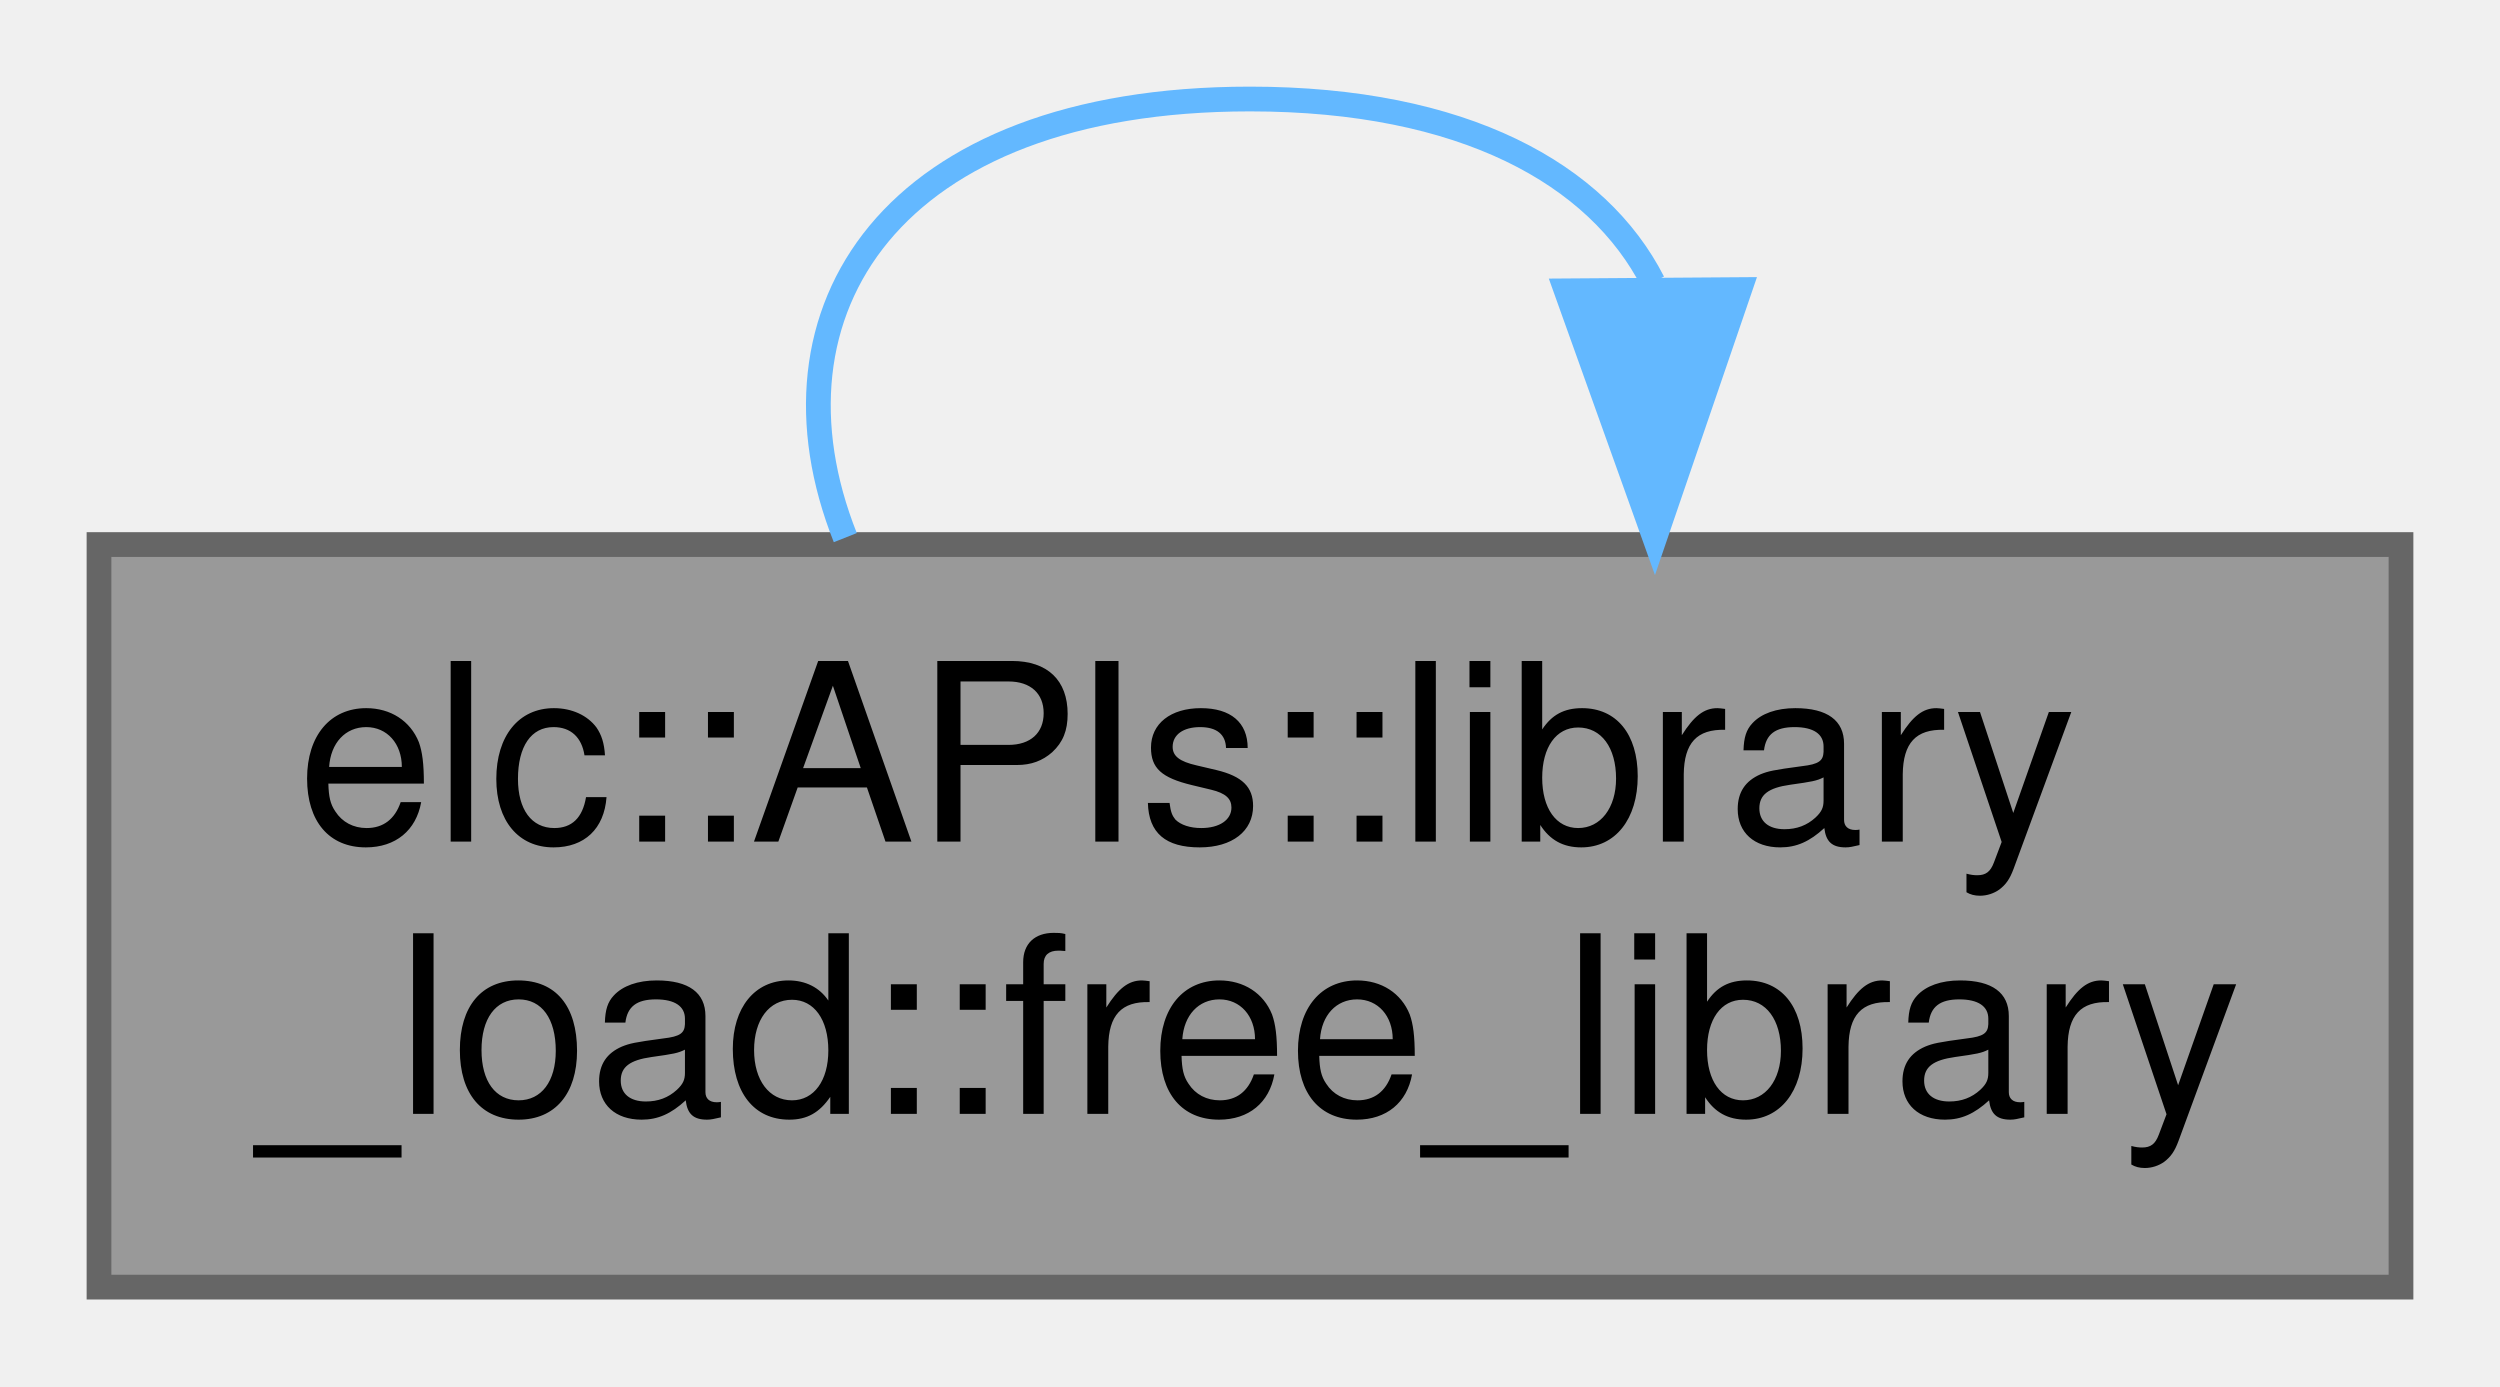
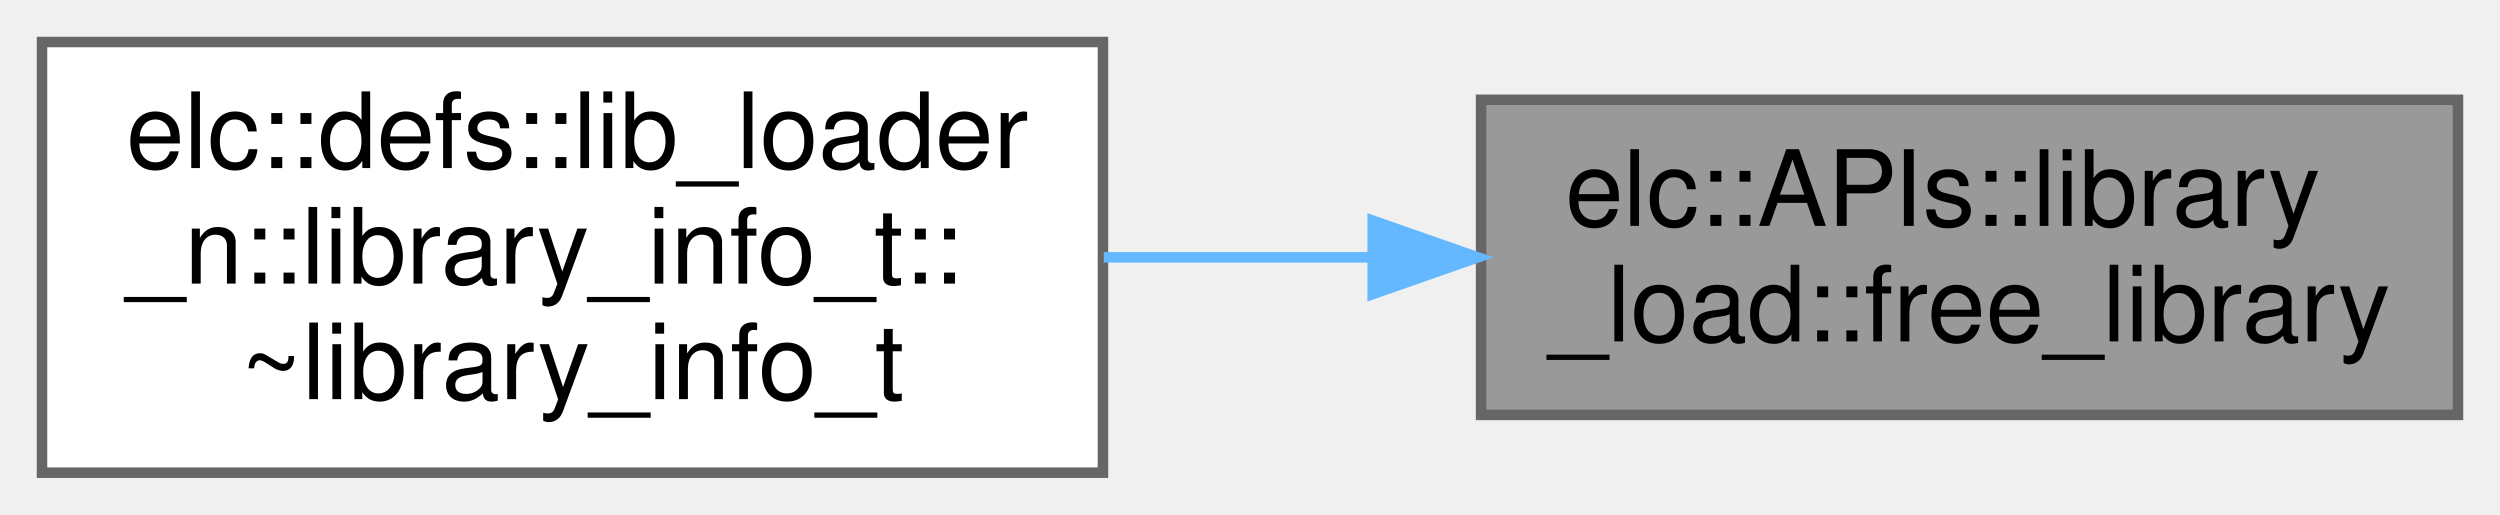
- <svg xmlns="http://www.w3.org/2000/svg" xmlns:xlink="http://www.w3.org/1999/xlink" width="101pt" height="56pt" viewBox="0.00 0.00 101.00 56.00">
-   <g id="graph0" class="graph" transform="scale(1 1) rotate(0) translate(4 52)">
+ <svg xmlns="http://www.w3.org/2000/svg" xmlns:xlink="http://www.w3.org/1999/xlink" width="238pt" height="49pt" viewBox="0.00 0.00 238.00 49.00">
+   <g id="graph0" class="graph" transform="scale(1 1) rotate(0) translate(4 45)">
    <g id="node1" class="node">
      <g id="a_node1">
        <a xlink:title=" ">
-           <polygon fill="#999999" stroke="#666666" points="93,-30 0,-30 0,0 93,0 93,-30" />
-           <text text-anchor="start" x="8" y="-18" font-family="Helvetica,sans-Serif" font-size="10.00">elc::APIs::library</text>
-           <text text-anchor="middle" x="46.5" y="-7" font-family="Helvetica,sans-Serif" font-size="10.00">_load::free_library</text>
+           <polygon fill="#999999" stroke="#666666" points="230,-35.5 137,-35.5 137,-5.5 230,-5.5 230,-35.5" />
+           <text text-anchor="start" x="145" y="-23.5" font-family="Helvetica,sans-Serif" font-size="10.00">elc::APIs::library</text>
+           <text text-anchor="middle" x="183.5" y="-12.5" font-family="Helvetica,sans-Serif" font-size="10.00">_load::free_library</text>
+         </a>
+       </g>
+     </g>
+     <g id="node2" class="node">
+       <g id="a_node2">
+         <a xlink:href="structelc_1_1defs_1_1lib__loader__n_1_1library__info__t.html#a458d385d6af664206e888f319b9e955d" target="_top" xlink:title=" ">
+           <polygon fill="white" stroke="#666666" points="101,-41 0,-41 0,0 101,0 101,-41" />
+           <text text-anchor="start" x="8" y="-29" font-family="Helvetica,sans-Serif" font-size="10.00">elc::defs::lib_loader</text>
+           <text text-anchor="start" x="8" y="-18" font-family="Helvetica,sans-Serif" font-size="10.00">_n::library_info_t::</text>
+           <text text-anchor="middle" x="50.5" y="-7" font-family="Helvetica,sans-Serif" font-size="10.00">~library_info_t</text>
        </a>
      </g>
    </g>
    <g id="edge1" class="edge">
-       <path fill="none" stroke="#63b8ff" d="M62.78,-40.6C60.55,-44.97 55.13,-48 46.5,-48 31.97,-48 26.52,-39.41 30.15,-30.28" />
-       <polygon fill="#63b8ff" stroke="#63b8ff" points="66.28,-40.3 62.85,-30.28 59.28,-40.25 66.28,-40.3" />
+       <path fill="none" stroke="#63b8ff" d="M126.52,-20.5C118.06,-20.5 109.39,-20.5 101.08,-20.5" />
+       <polygon fill="#63b8ff" stroke="#63b8ff" points="126.68,-24 136.68,-20.5 126.68,-17 126.68,-24" />
    </g>
  </g>
</svg>
